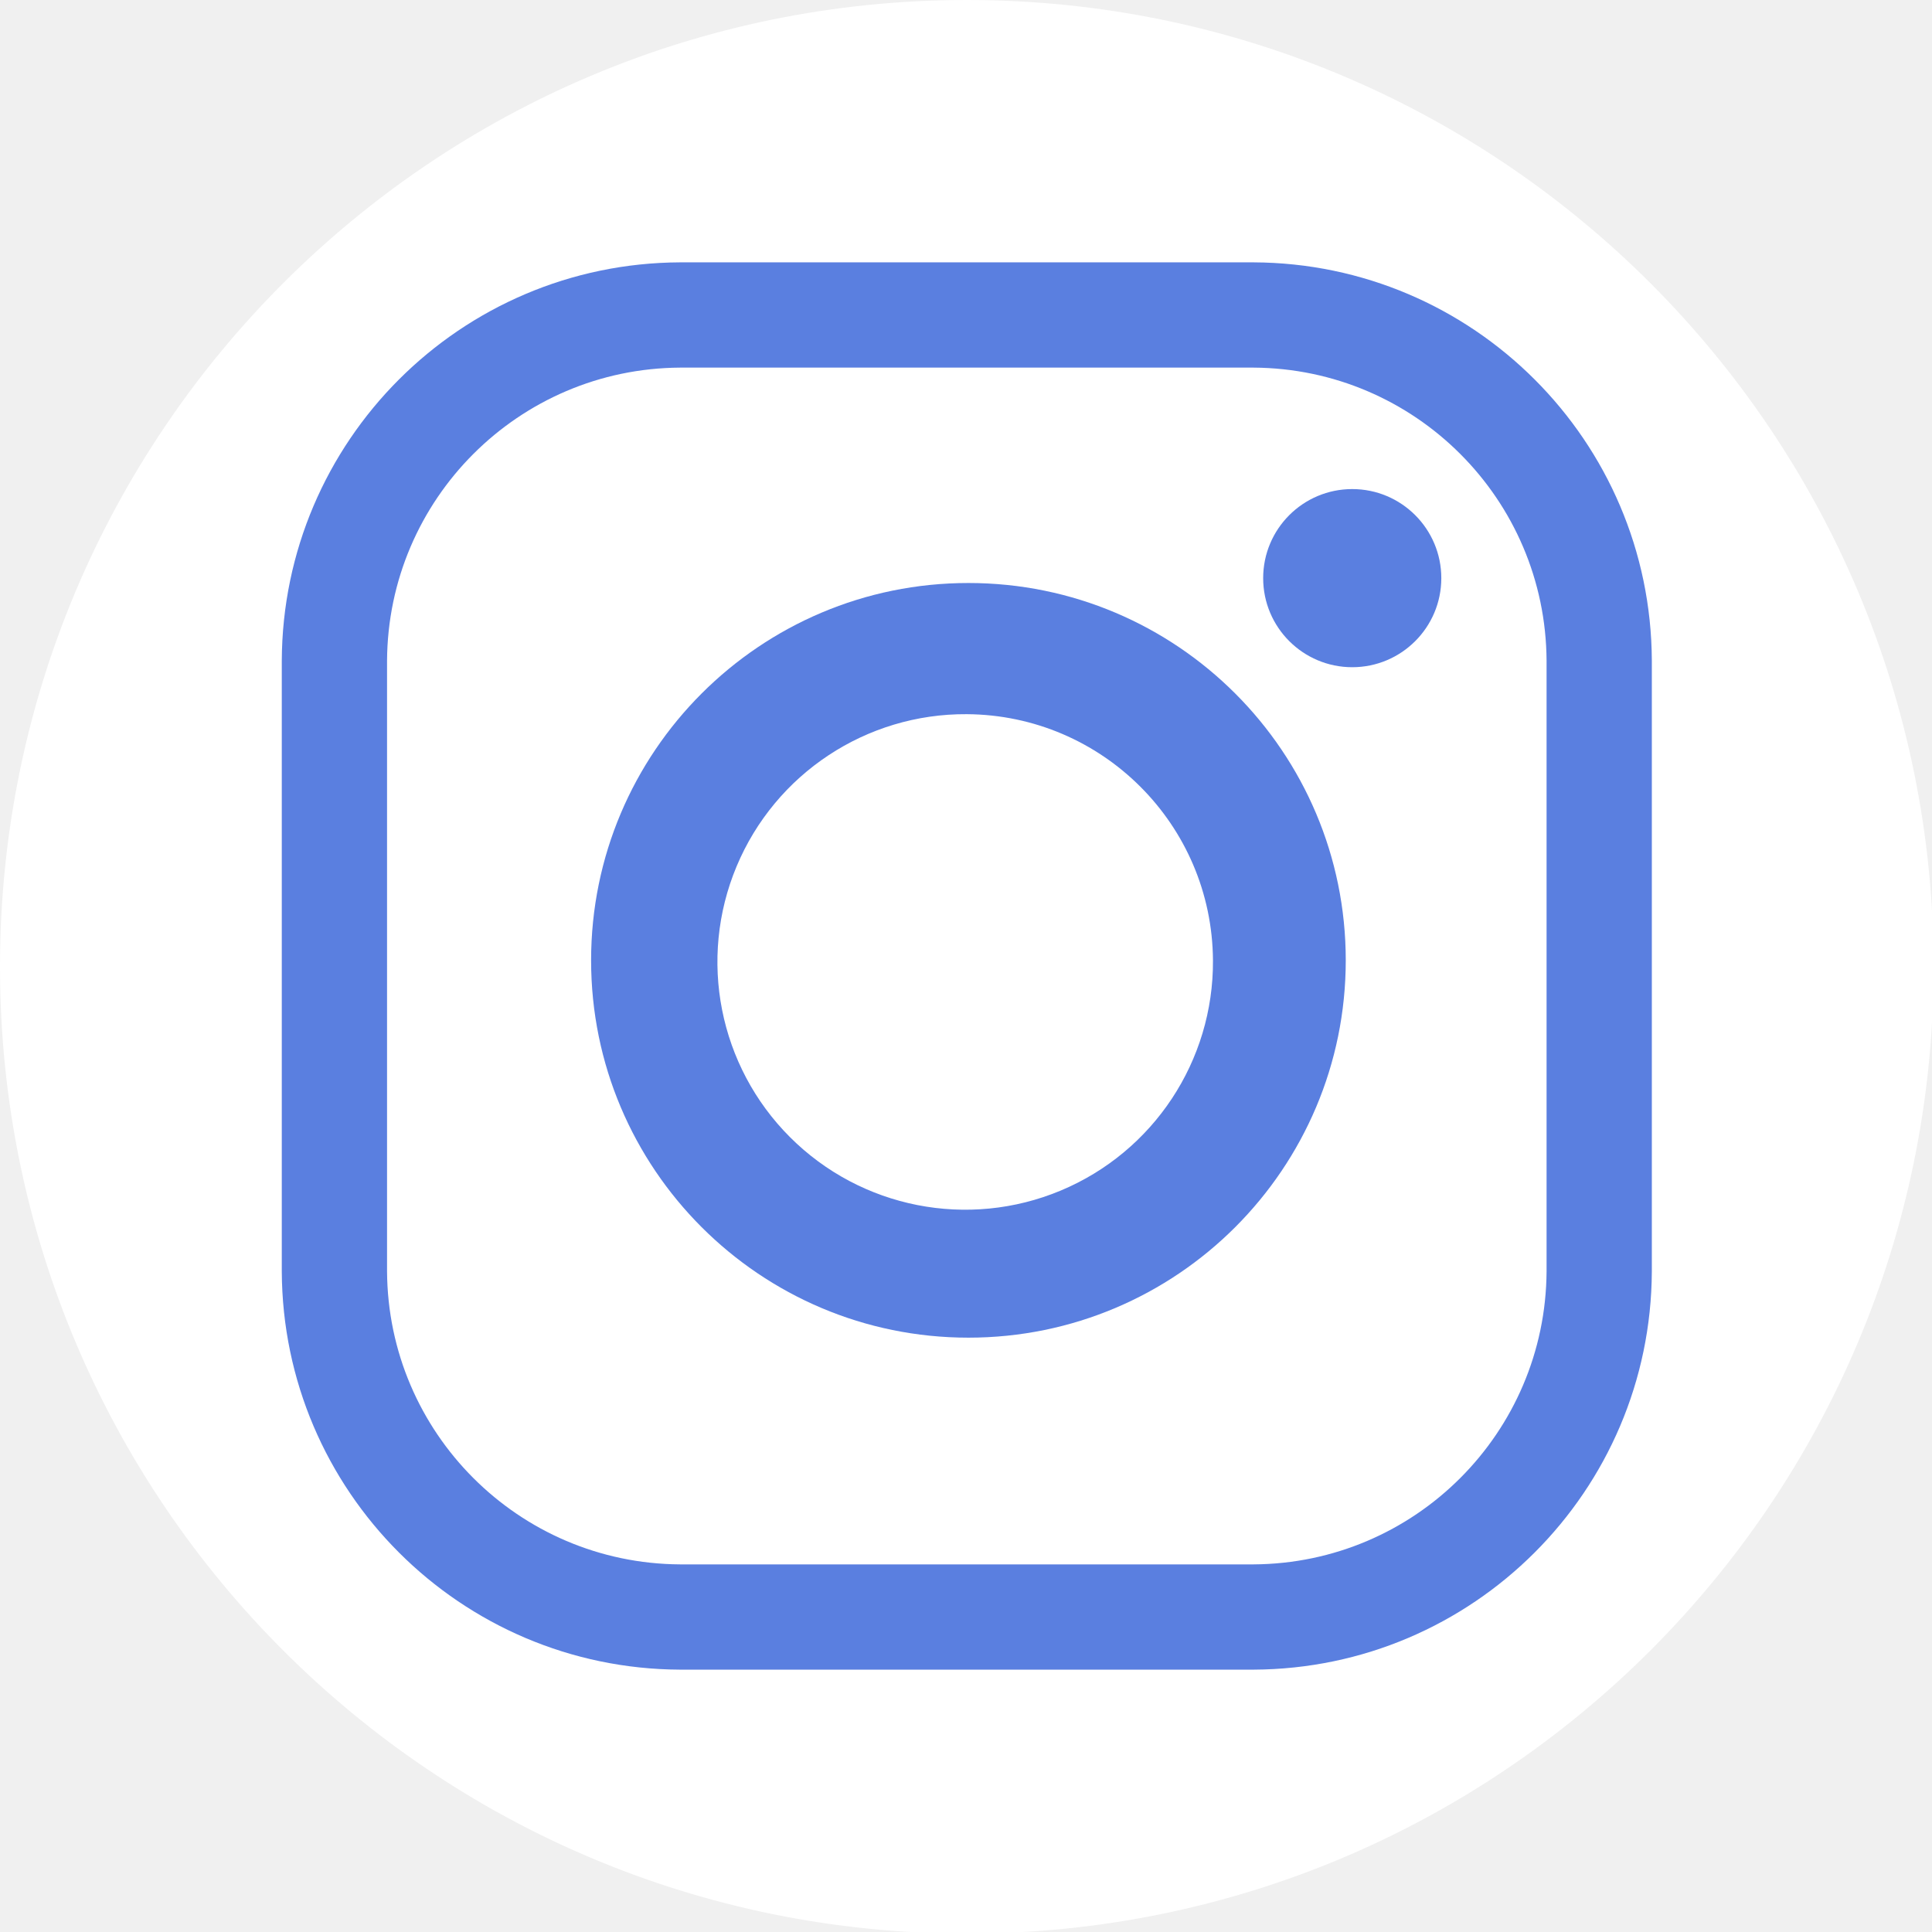
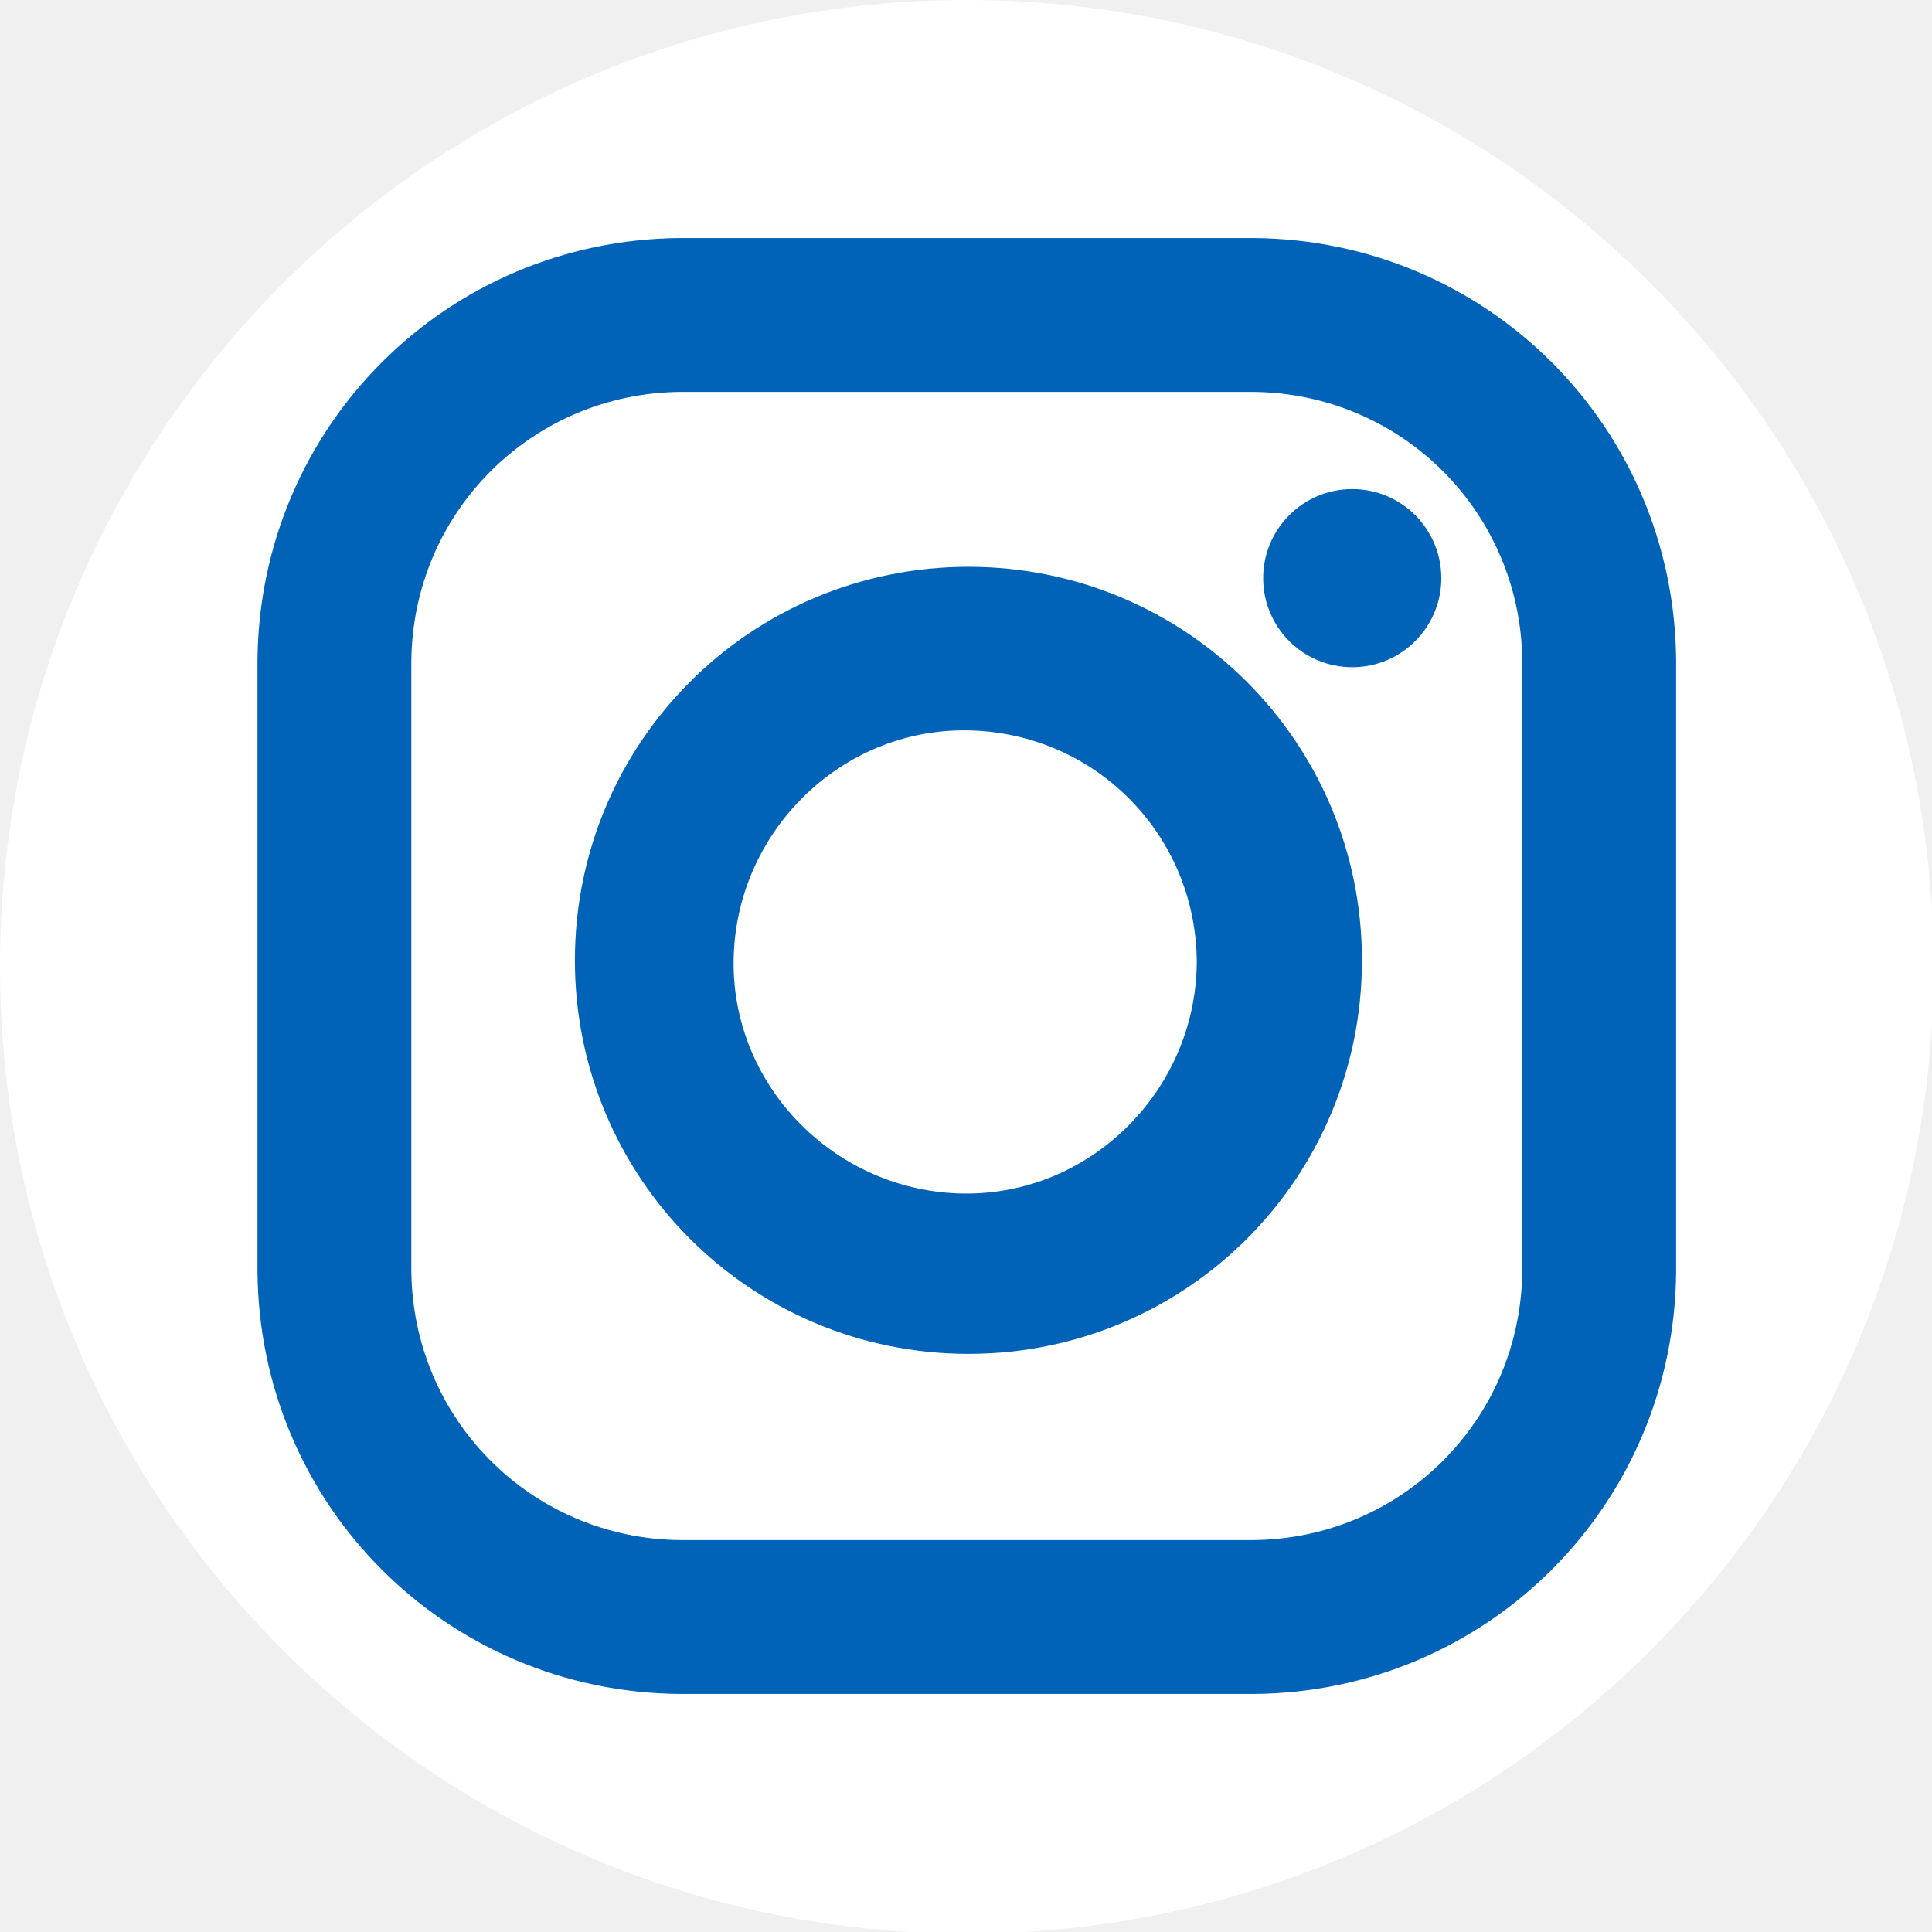
- <svg xmlns="http://www.w3.org/2000/svg" width="119.3" height="119.3" viewBox="0 0 119.3 119.3">
-   <circle cx="59.7" cy="59.7" r="59.7" fill="#fff" />
-   <path fill="#5a7fe0" d="M77.4 103.1H42a24.7 24.7 0 0 1-24.6-24.6V40.8A24.7 24.7 0 0 1 42 16.2h35.4A24.7 24.7 0 0 1 102 40.8v37.7a24.7 24.7 0 0 1-24.6 24.6zm0-6.5a18.2 18.2 0 0 0 18.1-18.1V40.8a18.2 18.2 0 0 0-18.1-18.1H42a18.2 18.2 0 0 0-18.1 18.1v37.7A18.2 18.2 0 0 0 42 96.6z" />
-   <path fill="#5a7fe0" d="M83.1 59.3A23.3 23.3 0 1 1 59.8 36a23.3 23.3 0 0 1 23.3 23.3zM59.7 44.1a15.3 15.3 0 1 0 15.2 15.2 15.3 15.3 0 0 0-15.2-15.2z" />
-   <circle cx="83.5" cy="35.7" r="5.5" fill="#5a7fe0" />
+ <svg xmlns="http://www.w3.org/2000/svg" version="1.1" id="Layer_1" x="0px" y="0px" viewBox="0 0 119.3 119.3" style="enable-background:new 0 0 119.3 119.3;" xml:space="preserve">
+   <style type="text/css">
+ 	.st0{fill:#FFFFFF;}
+ 	.st1{fill:#0063B7;stroke:#0063B7;stroke-width:3;stroke-miterlimit:10;}
+ 	.st2{fill:#0063B7;stroke:#0063B7;stroke-width:2;stroke-miterlimit:10;}
+ 	.st3{fill:#0063B7;}
+ </style>
+   <circle class="st0" cx="59.7" cy="59.7" r="59.7" />
+   <path class="st1" d="M77.4,103.1H42c-13.6-0.1-24.5-11-24.6-24.6V40.8c0.1-13.6,11-24.5,24.6-24.6h35.4c13.6,0.1,24.5,11,24.6,24.6  v37.7C101.9,92.1,91,103,77.4,103.1z M77.4,96.6c10-0.1,18-8.1,18.1-18.1V40.8c-0.1-10-8.1-18-18.1-18.1H42  c-10,0.1-18,8.1-18.1,18.1v37.7c0.1,10,8.1,18,18.1,18.1H77.4z" />
+   <path class="st2" d="M83.1,59.3c0,12.9-10.4,23.3-23.3,23.3S36.5,72.2,36.5,59.3S46.9,36,59.8,36S83.1,46.4,83.1,59.3L83.1,59.3z   M59.7,44.1c-8.4-0.1-15.3,6.8-15.4,15.2c-0.1,8.4,6.8,15.3,15.2,15.4c8.4,0.1,15.3-6.8,15.4-15.2c0-0.1,0-0.1,0-0.2  C74.8,50.9,68.1,44.2,59.7,44.1z" />
+   <circle class="st3" cx="83.5" cy="35.7" r="5.5" />
</svg>
